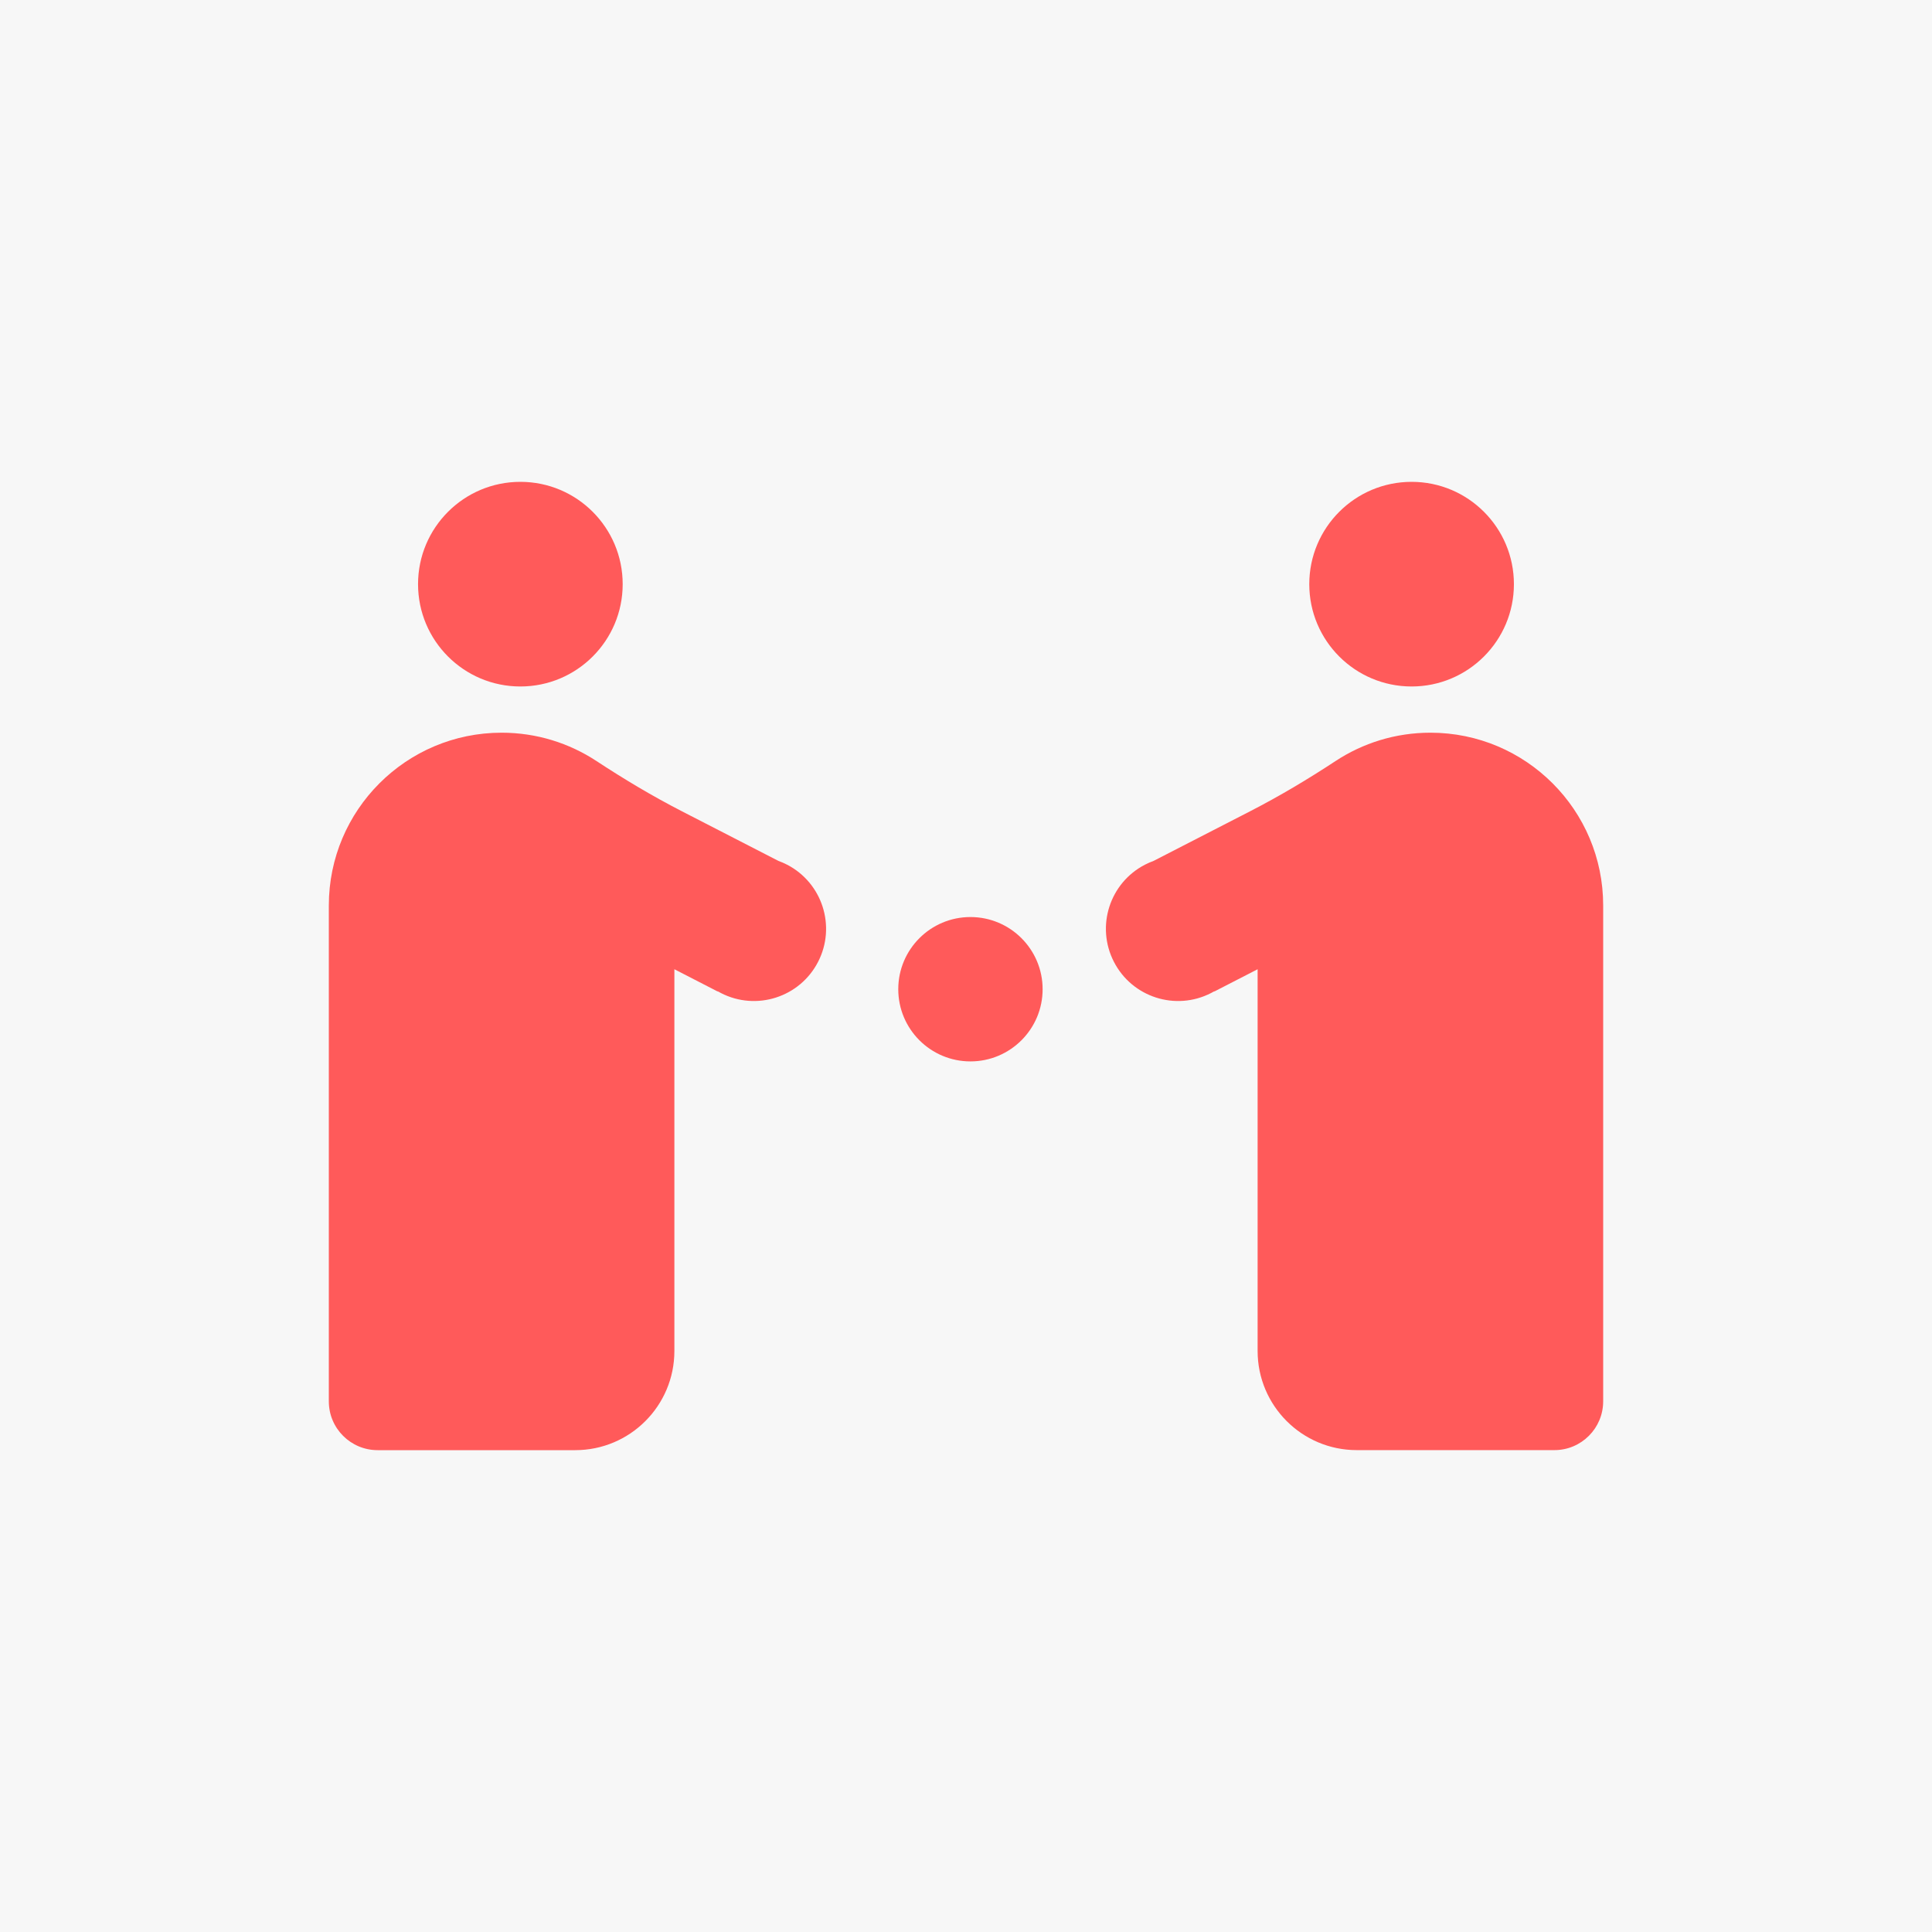
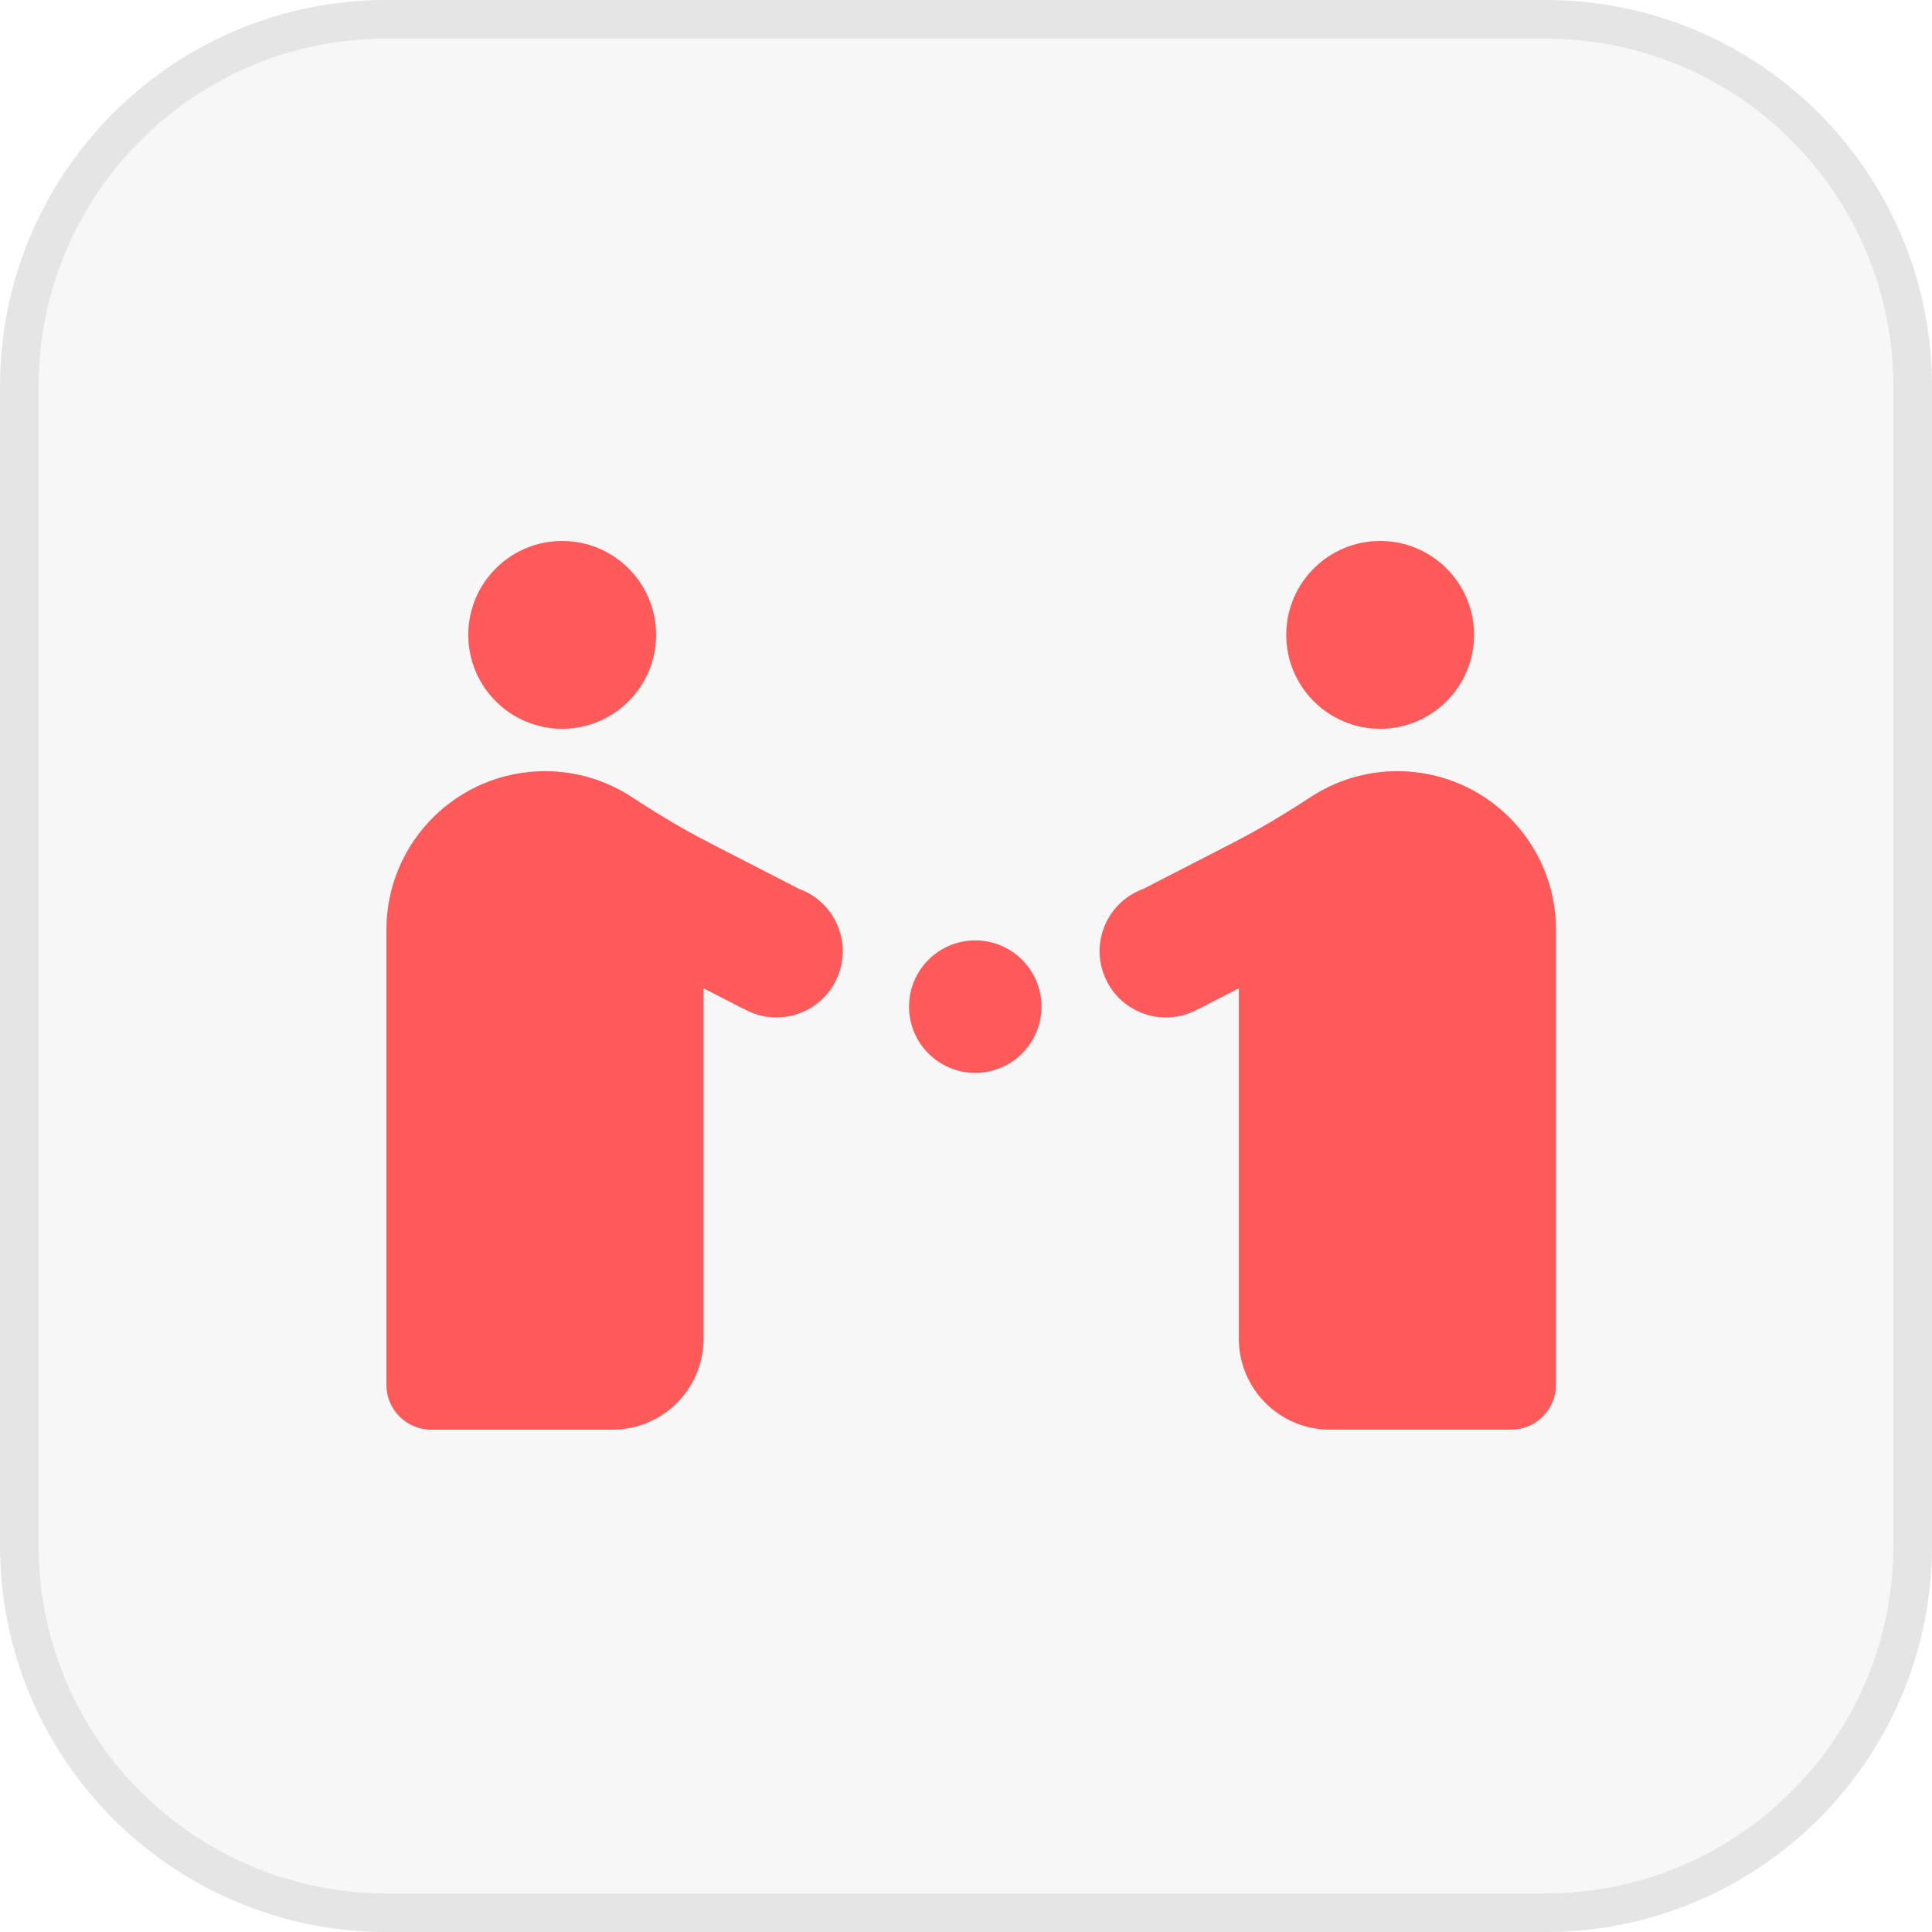
- <svg xmlns="http://www.w3.org/2000/svg" version="1.1" id="Layer_1" x="0px" y="0px" viewBox="0 0 5000 5000" style="enable-background:new 0 0 5000 5000;" xml:space="preserve">
-   <style type="text/css">
- 	.st0{fill:#F7F7F7;}
- 	.st1{fill:#FF5A5A;}
- </style>
-   <rect class="st0" width="5000" height="5000" />
-   <g>
-     <g>
-       <circle class="st1" cx="2511.5" cy="2560.1" r="186.8" />
-     </g>
-     <g>
-       <circle class="st1" cx="1346.7" cy="1511.8" r="264.8" />
-     </g>
-     <g>
-       <circle class="st1" cx="3653.2" cy="1511.8" r="264.8" />
-     </g>
-     <g>
-       <path class="st1" d="M2117.2,2489.2c-47.2,91.8-159.8,127.9-251.6,80.7c-2.8-1.4-5.5-2.9-8.2-4.5l-0.3,0.5l-111.8-57.5v988    c0,141.7-114.9,256.6-256.6,256.6H977.3c-69.7,0-126.3-56.5-126.3-126.3V2343.4c0-123.5,50.1-235.3,131-316.2    c80.9-80.9,192.7-131,316.2-131c90.6,0,174.9,27,245.4,73.3c71.5,47,144.9,90.9,221,130l249.9,128.5c7.5,2.7,14.8,5.9,22.1,9.6    C2128.2,2284.8,2164.4,2397.4,2117.2,2489.2z" />
-     </g>
-     <g>
-       <path class="st1" d="M4149,2343.3v1283.3c0,69.7-56.5,126.3-126.2,126.3h-511.5c-141.7,0-256.6-114.9-256.6-256.6v-987.9    l-111.8,57.5l-0.3-0.5c-2.7,1.6-5.4,3-8.2,4.5c-91.8,47.2-204.4,11.1-251.6-80.7c-47.2-91.8-11.1-204.4,80.7-251.6    c7.3-3.7,14.7-7,22.2-9.7l249.7-128.4c76.1-39.1,149.6-83,221.1-130c70.4-46.3,154.8-73.3,245.4-73.3    c123.5,0,235.3,50.1,316.2,131C4099,2108,4149,2219.8,4149,2343.3z" />
-     </g>
-   </g>
+ <svg xmlns="http://www.w3.org/2000/svg" width="50" height="50" viewBox="0 0 50 50" fill="none">
+   <rect x="0.5" y="0.5" width="49" height="49" rx="9.5" fill="#F7F7F7" stroke="#E5E5E5" />
+   <path fill-rule="evenodd" clip-rule="evenodd" d="M14.55 18.861C15.892 18.861 16.98 17.773 16.98 16.43C16.98 15.088 15.892 14 14.55 14C13.207 14 12.119 15.088 12.119 16.43C12.119 17.773 13.207 18.861 14.55 18.861ZM25.24 27.766C26.187 27.766 26.954 26.998 26.954 26.052C26.954 25.105 26.187 24.337 25.24 24.337C24.293 24.337 23.526 25.105 23.526 26.052C23.526 26.998 24.293 27.766 25.24 27.766ZM38.149 16.43C38.149 17.773 37.061 18.861 35.718 18.861C34.376 18.861 33.288 17.773 33.288 16.43C33.288 15.088 34.376 14 35.718 14C37.061 14 38.149 15.088 38.149 16.43ZM21.621 25.401C21.188 26.243 20.154 26.575 19.312 26.142C19.286 26.129 19.262 26.115 19.237 26.1L19.234 26.105L18.208 25.577V34.645C18.208 35.946 17.153 37 15.853 37H11.159C10.52 37 10 36.481 10 35.841V24.063C10 22.929 10.46 21.903 11.202 21.161C11.945 20.418 12.971 19.958 14.104 19.958C14.936 19.958 15.71 20.206 16.357 20.631C17.013 21.062 17.686 21.465 18.385 21.824L20.679 23.004C20.747 23.028 20.814 23.058 20.881 23.092C21.722 23.525 22.054 24.558 21.621 25.401ZM40.269 35.84V24.062C40.269 22.928 39.81 21.902 39.068 21.161C38.325 20.418 37.299 19.958 36.166 19.958C35.334 19.958 34.559 20.206 33.913 20.631C33.257 21.062 32.582 21.465 31.884 21.824L29.592 23.003C29.523 23.027 29.456 23.058 29.389 23.092C28.546 23.525 28.215 24.558 28.648 25.401C29.081 26.243 30.114 26.575 30.957 26.142C30.962 26.139 30.967 26.136 30.971 26.134C30.992 26.123 31.012 26.112 31.032 26.1L31.035 26.105L32.061 25.577V34.644C32.061 35.944 33.116 36.999 34.416 36.999H39.111C39.75 36.999 40.269 36.48 40.269 35.84Z" fill="#FF5A5A" />
</svg>
